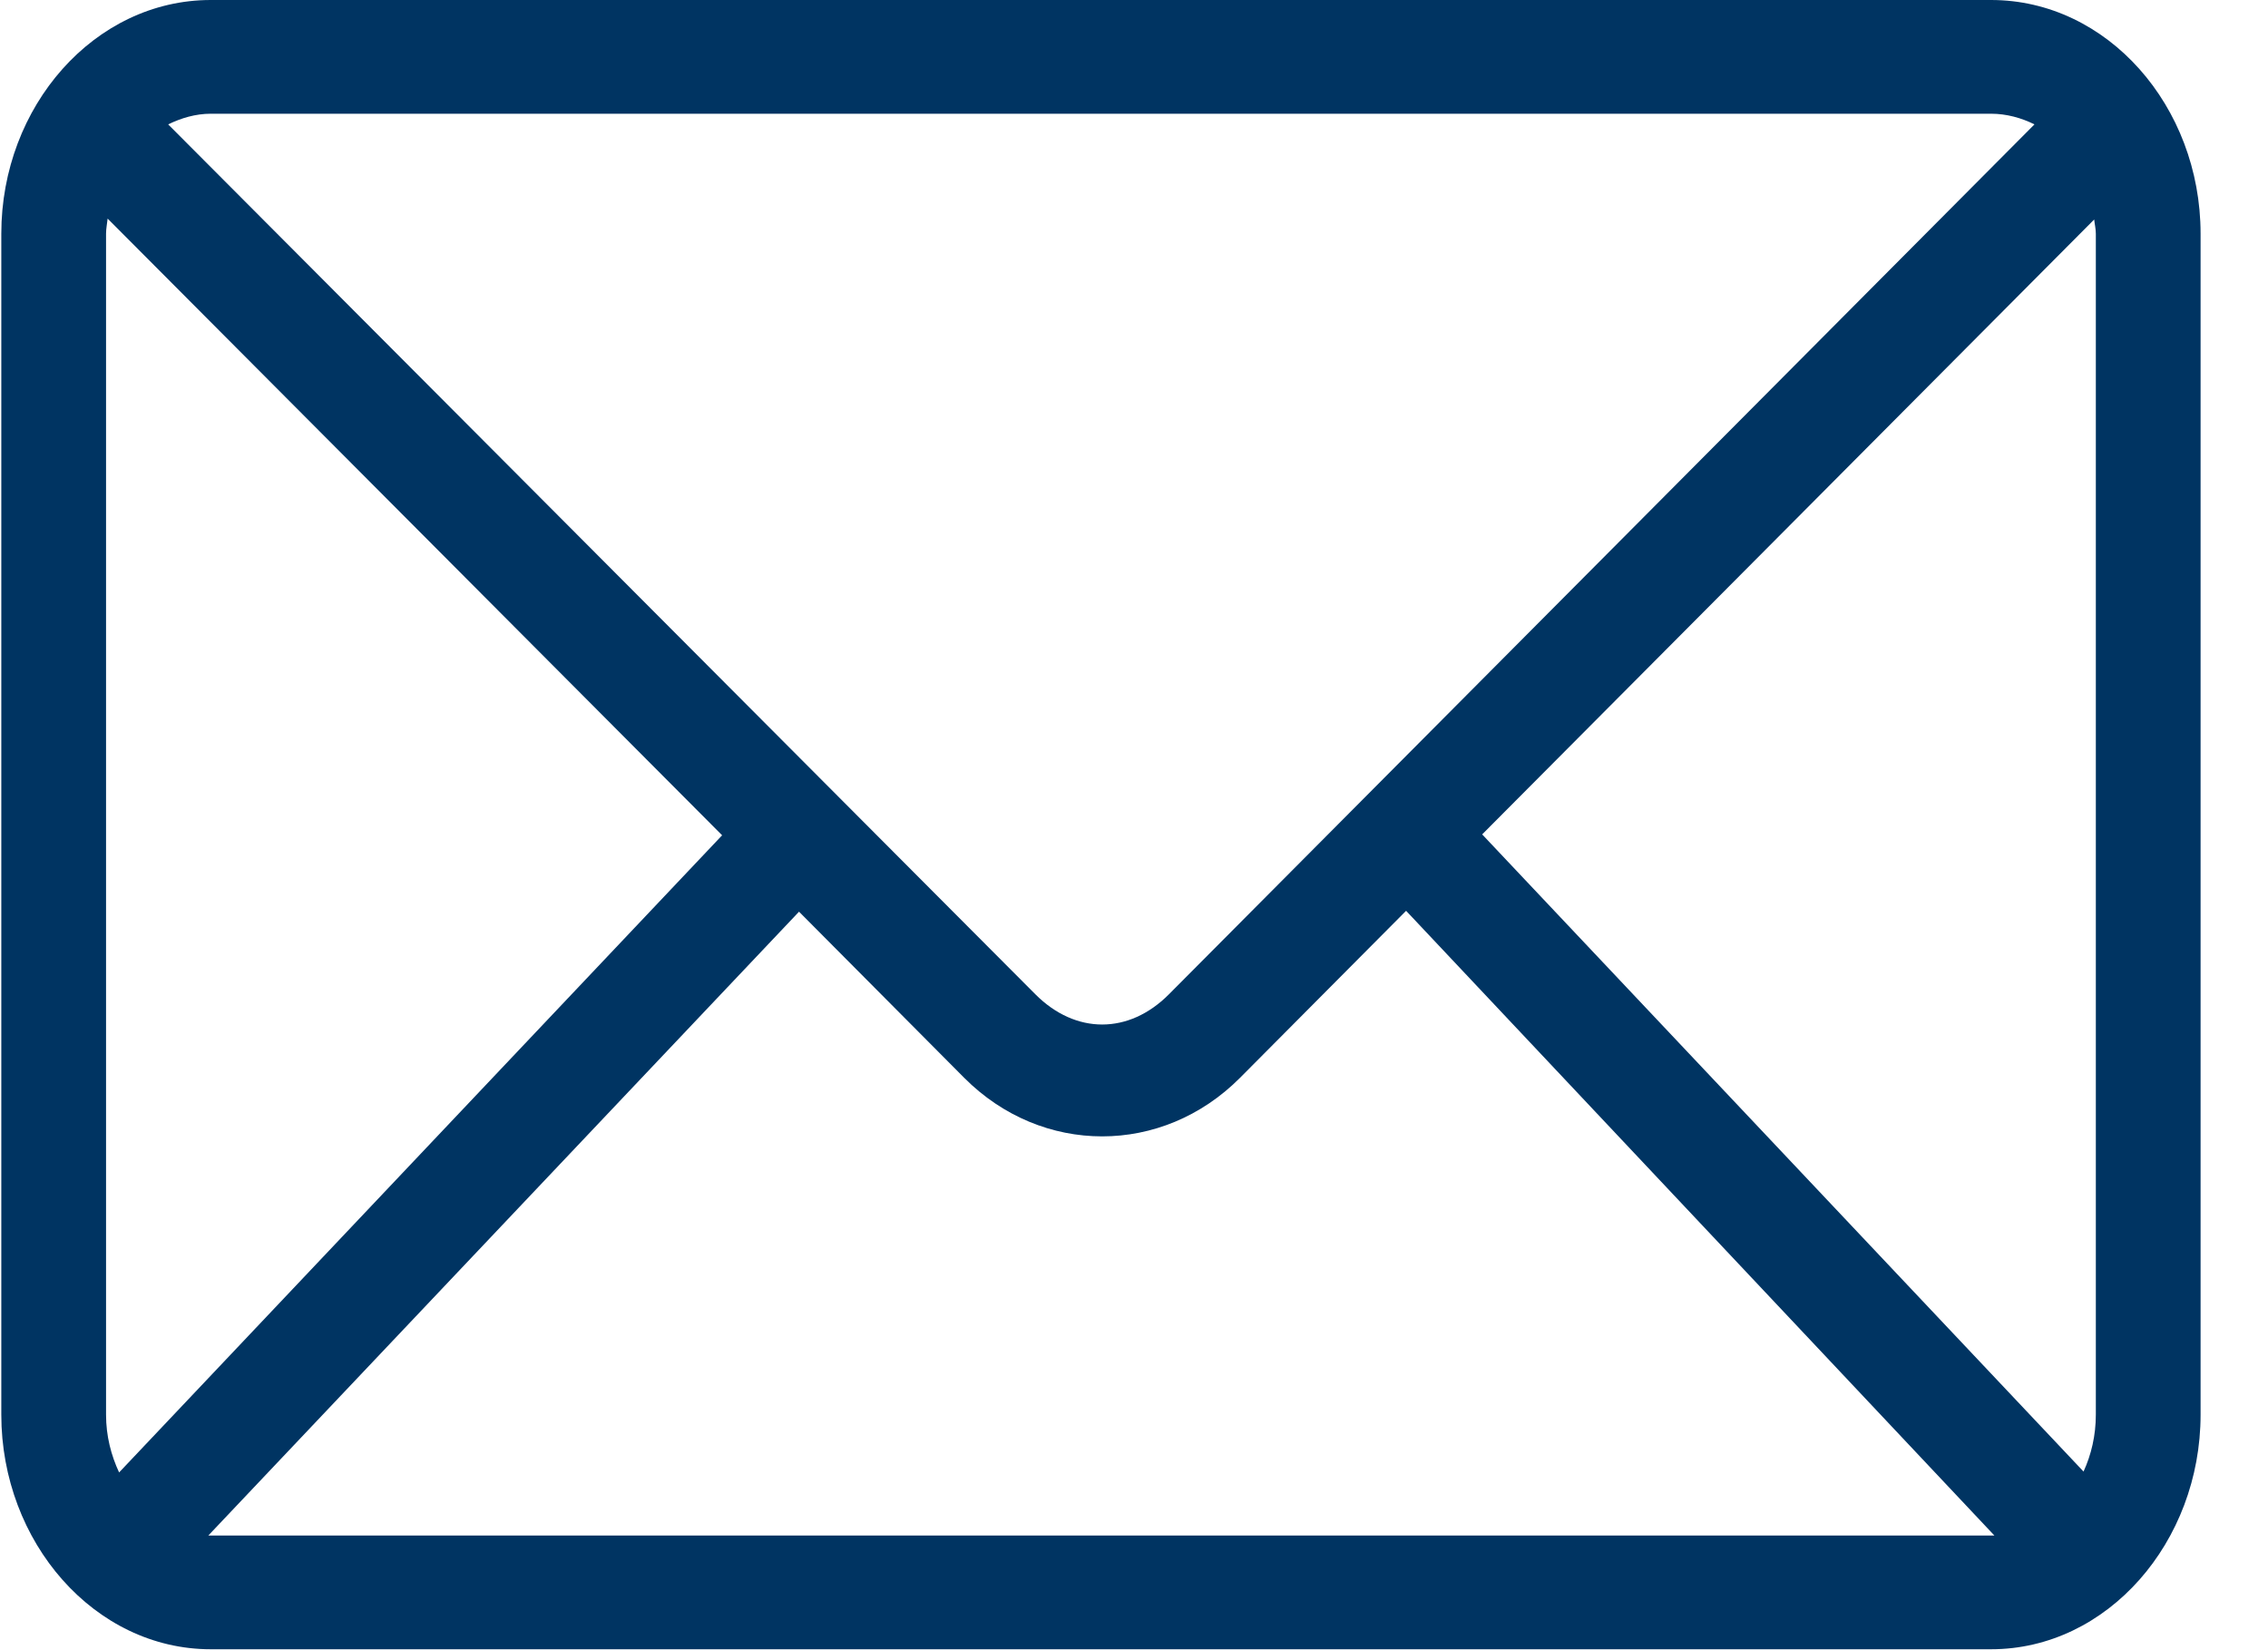
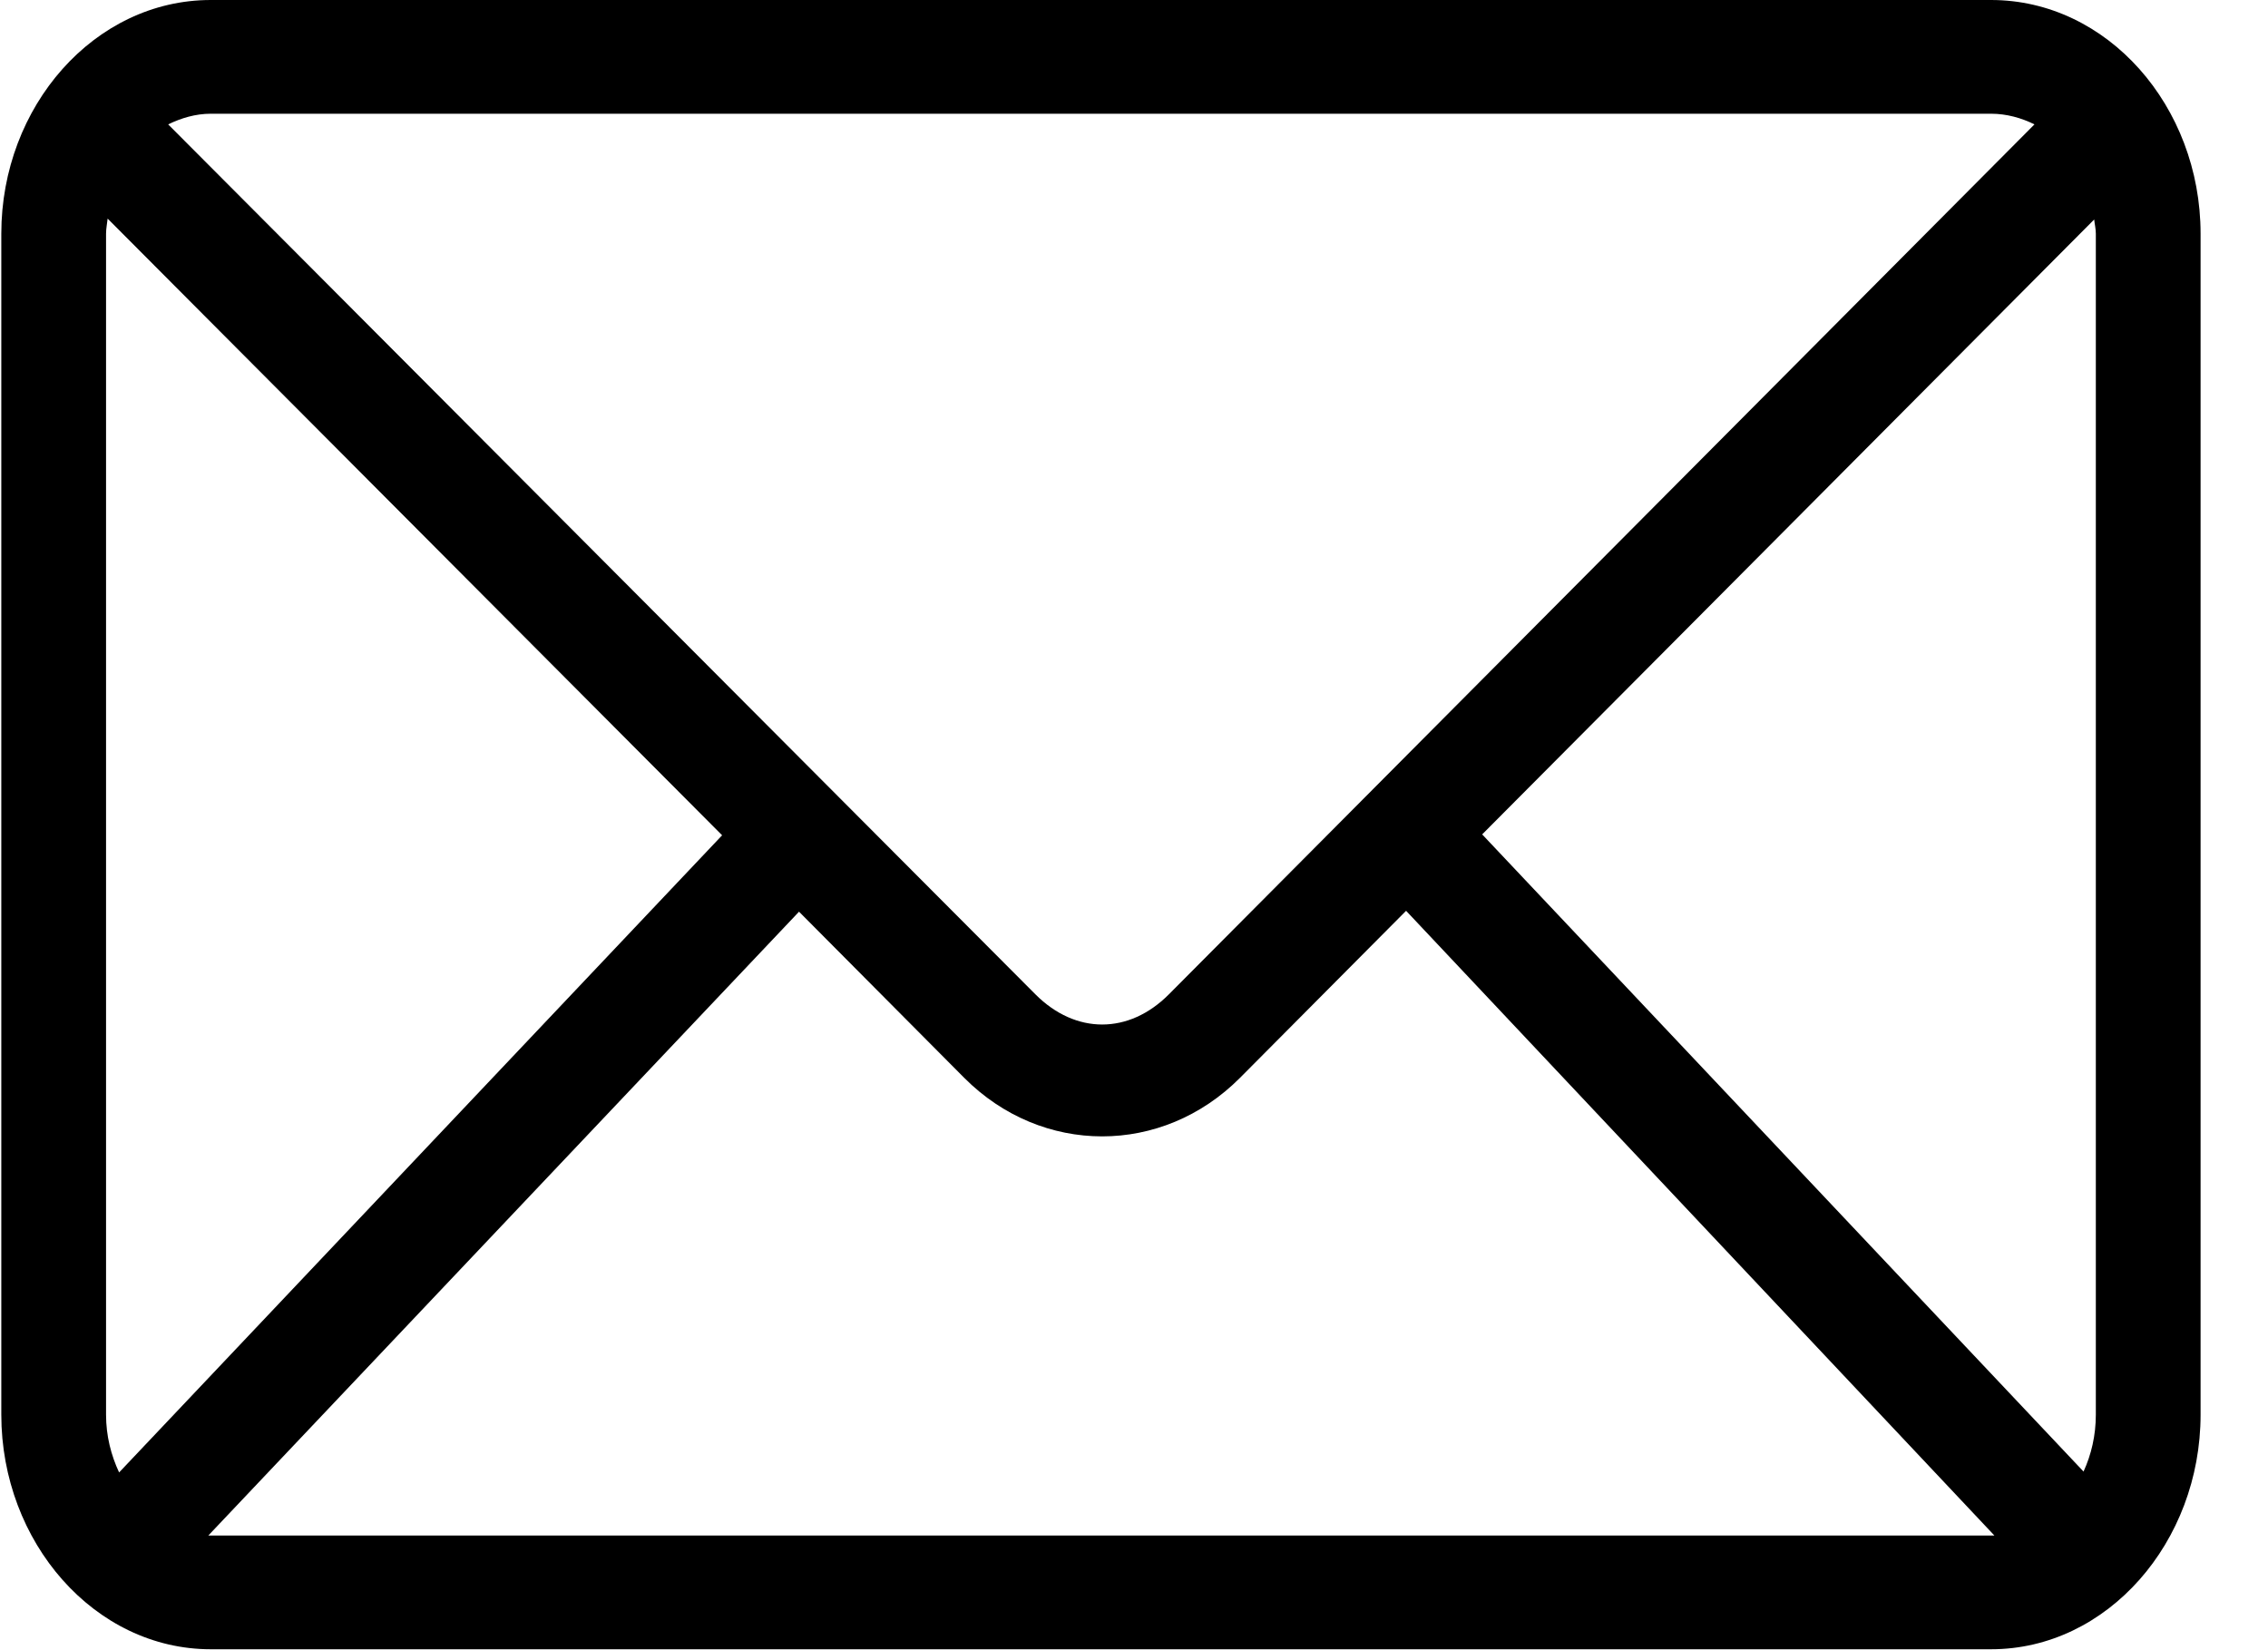
<svg xmlns="http://www.w3.org/2000/svg" width="33" height="24" viewBox="0 0 33 24" fill="none">
-   <path id="email" d="M3.066 0C1.376 0 0.019 1.545 0.019 3.401V20.586C0.019 22.442 1.376 24 3.066 24H28.971C30.661 24 32.019 22.442 32.019 20.586V3.401C32.019 1.545 30.661 0 28.971 0H3.066ZM3.066 1.655H28.971C29.194 1.655 29.411 1.715 29.602 1.81L17.007 14.47C16.425 15.055 15.65 15.055 15.066 14.47L2.447 1.81C2.636 1.718 2.846 1.655 3.066 1.655H3.066ZM1.566 3.181L10.507 12.155L1.733 21.427C1.617 21.178 1.543 20.897 1.543 20.586V3.401C1.543 3.325 1.559 3.254 1.566 3.181L1.566 3.181ZM30.471 3.194C30.478 3.263 30.495 3.33 30.495 3.401V20.586C30.495 20.89 30.428 21.17 30.316 21.414L21.566 12.142L30.471 3.194ZM20.459 13.254L29.019 22.345H28.971H3.066H3.031L11.626 13.267L14.03 15.685C15.161 16.82 16.911 16.821 18.042 15.685L20.459 13.254Z" fill="#003462" />
+   <path id="email" d="M3.066 0C1.376 0 0.019 1.545 0.019 3.401V20.586C0.019 22.442 1.376 24 3.066 24H28.971C30.661 24 32.019 22.442 32.019 20.586V3.401C32.019 1.545 30.661 0 28.971 0H3.066ZM3.066 1.655H28.971C29.194 1.655 29.411 1.715 29.602 1.81L17.007 14.47C16.425 15.055 15.65 15.055 15.066 14.47L2.447 1.81C2.636 1.718 2.846 1.655 3.066 1.655H3.066ZM1.566 3.181L10.507 12.155L1.733 21.427C1.617 21.178 1.543 20.897 1.543 20.586V3.401C1.543 3.325 1.559 3.254 1.566 3.181L1.566 3.181ZM30.471 3.194C30.478 3.263 30.495 3.33 30.495 3.401V20.586C30.495 20.89 30.428 21.17 30.316 21.414L21.566 12.142L30.471 3.194ZM20.459 13.254L29.019 22.345H28.971H3.066H3.031L11.626 13.267L14.03 15.685C15.161 16.82 16.911 16.821 18.042 15.685L20.459 13.254Z" fill="currentColor" />
</svg>
